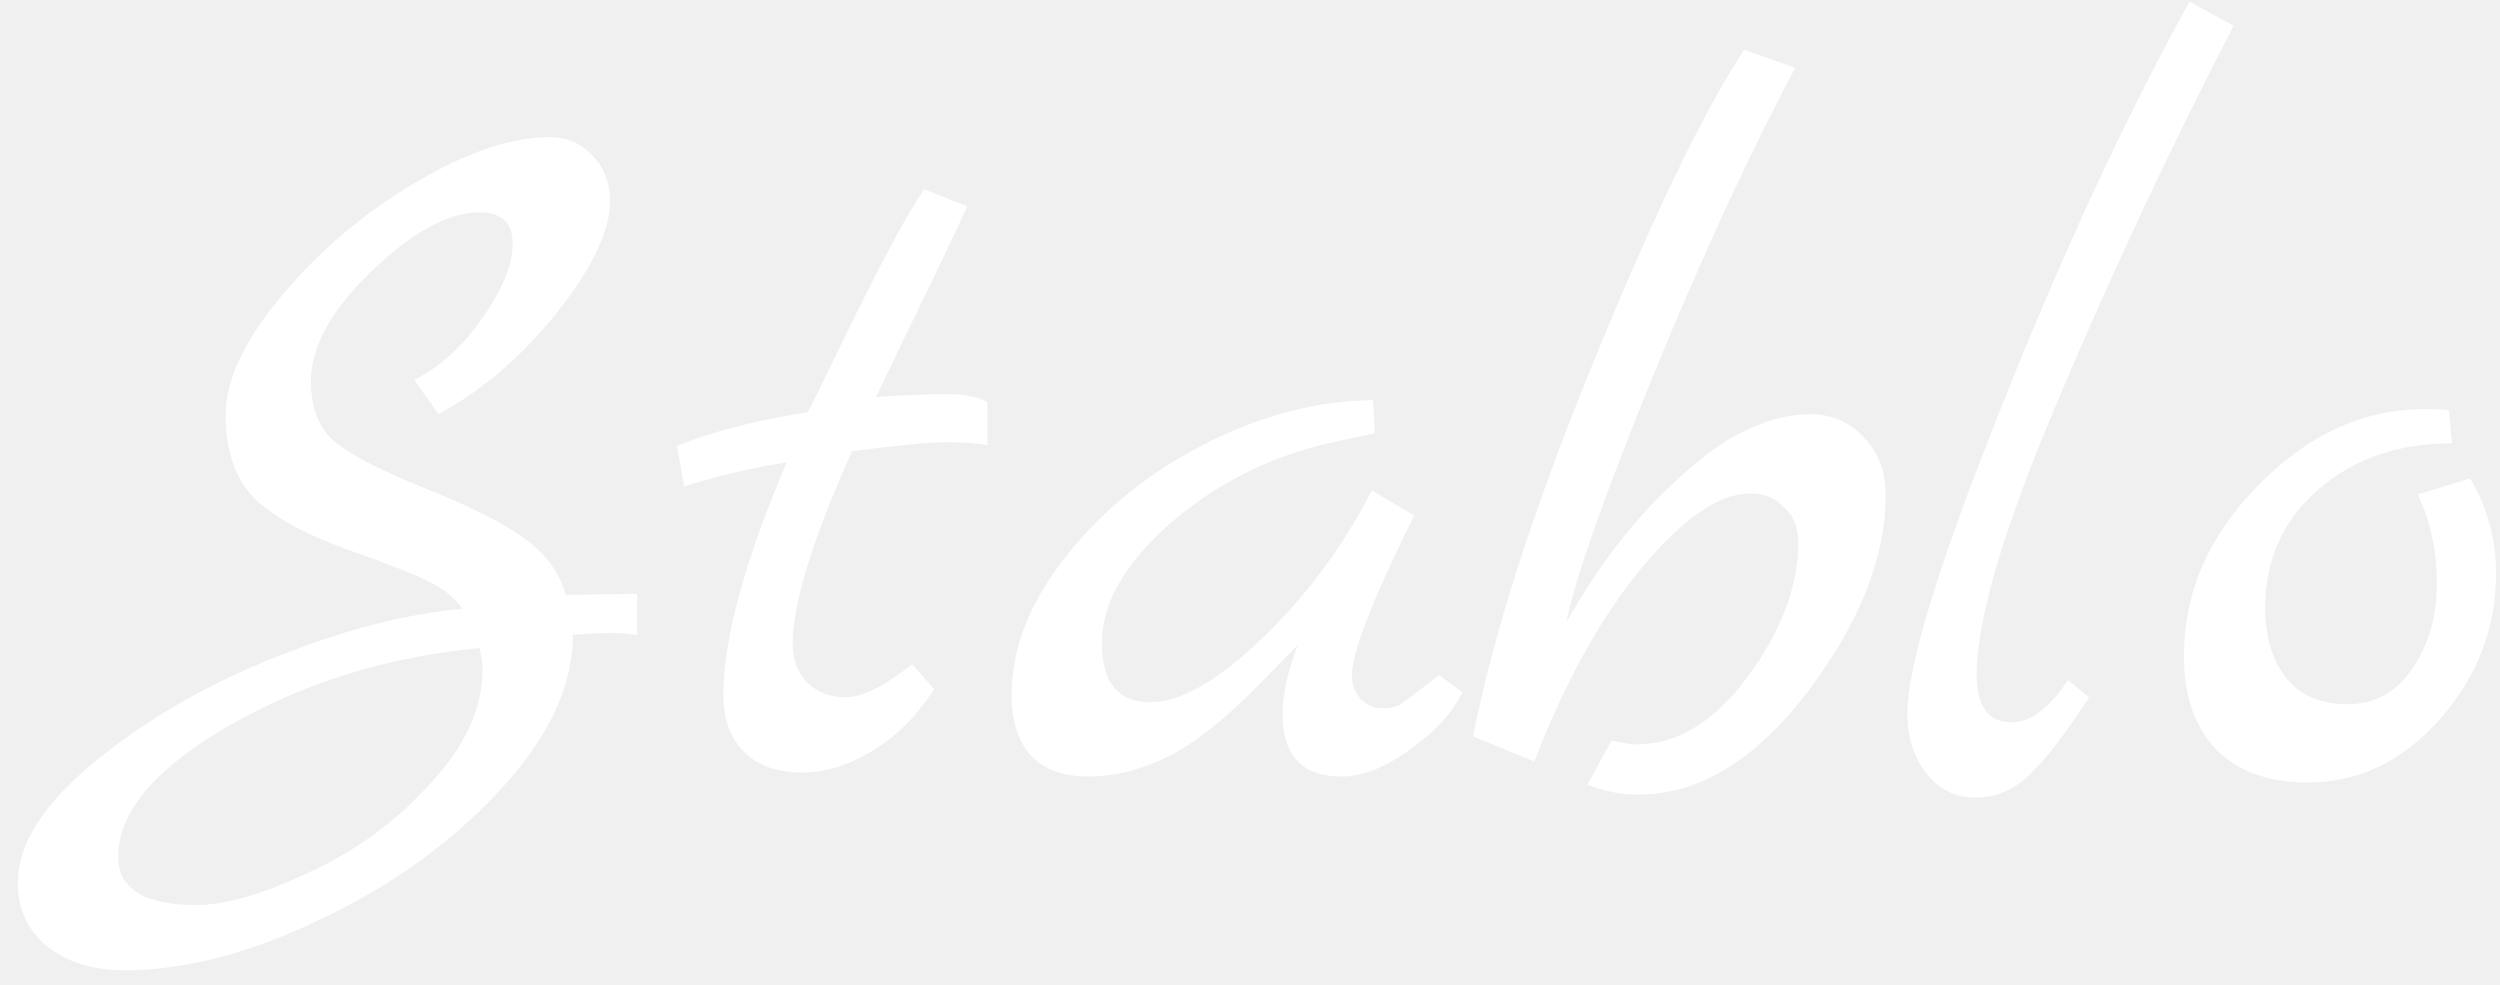
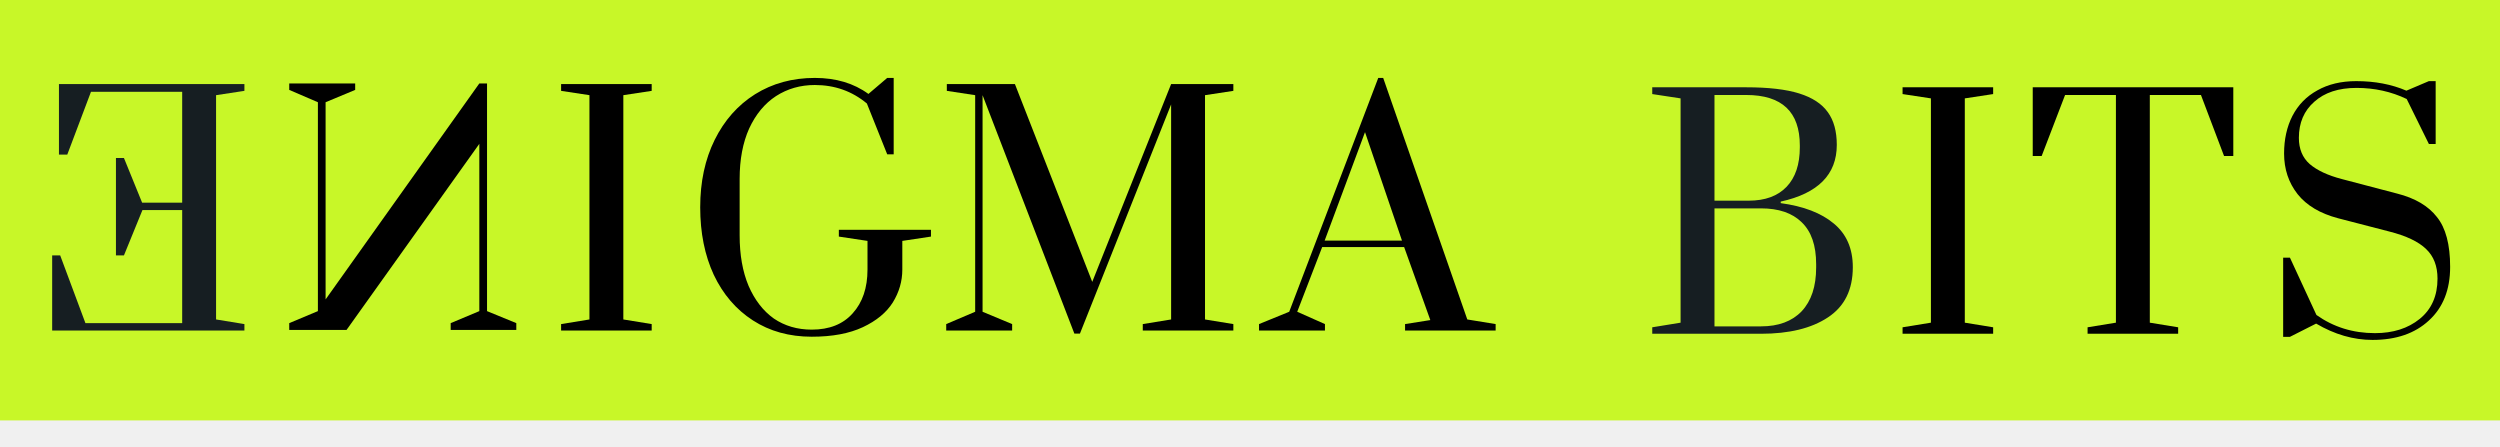
- <svg xmlns="http://www.w3.org/2000/svg" fill="none" height="52" width="132">
-   <path fill="#fff" d="M29.878 31.407l3.763-.053v2.173a9.128 9.128 0 00-1.484-.106c-.565 0-1.201.035-1.908.106 0 2.72-1.307 5.477-3.922 8.268-2.615 2.791-5.777 5.053-9.487 6.784-3.675 1.767-7.102 2.65-10.282 2.65-1.66 0-3.021-.424-4.081-1.272C1.452 49.109.94 47.996.94 46.618c0-2.05 1.36-4.187 4.081-6.413 2.72-2.226 5.9-4.063 9.54-5.512 3.64-1.449 6.925-2.297 9.858-2.544-.353-.53-.901-.99-1.643-1.378-.742-.389-2.261-.99-4.558-1.802-2.297-.848-3.922-1.767-4.876-2.756-.954-1.025-1.431-2.456-1.431-4.293 0-1.837.99-3.94 2.968-6.307a26.924 26.924 0 016.996-5.936c2.72-1.625 5.106-2.438 7.155-2.438.919 0 1.678.336 2.279 1.007.6.636.901 1.431.901 2.385 0 1.555-.936 3.516-2.809 5.883-1.873 2.332-3.957 4.116-6.254 5.353l-1.272-1.802c1.378-.707 2.58-1.802 3.604-3.286 1.06-1.52 1.59-2.827 1.59-3.922 0-1.095-.583-1.643-1.749-1.643-1.66 0-3.569 1.042-5.724 3.127-2.12 2.05-3.18 3.975-3.18 5.777 0 1.237.318 2.208.954 2.915.636.707 2.244 1.59 4.823 2.65 2.58 1.025 4.417 1.943 5.512 2.756 1.095.777 1.82 1.767 2.173 2.968zM6.24 45.24c0 1.696 1.378 2.544 4.134 2.544 1.52 0 3.48-.565 5.883-1.696a19.324 19.324 0 006.413-4.664c1.873-1.979 2.809-4.01 2.809-6.095 0-.247-.053-.618-.159-1.113-4.84.46-9.24 1.82-13.197 4.081-3.922 2.261-5.883 4.576-5.883 6.943zm41.92-10.176l1.167 1.325c-.884 1.378-1.962 2.456-3.233 3.233-1.237.777-2.492 1.166-3.764 1.166-1.271 0-2.279-.353-3.02-1.06-.742-.742-1.114-1.749-1.114-3.021 0-2.968 1.114-7.067 3.34-12.296a37.422 37.422 0 00-5.407 1.272l-.37-2.067-.053-.053c1.766-.742 4.08-1.343 6.942-1.802.283-.53.92-1.82 1.908-3.869 1.98-4.063 3.393-6.696 4.24-7.897l2.28.901c-.354.777-.972 2.085-1.855 3.922a640.967 640.967 0 00-2.968 6.148c1.59-.106 2.844-.159 3.763-.159.918 0 1.625.141 2.12.424v2.279c-.495-.106-1.22-.159-2.174-.159-.918 0-2.579.159-4.982.477-2.084 4.664-3.127 8.056-3.127 10.176 0 .813.248 1.484.742 2.014.53.53 1.22.795 2.068.795.883 0 2.049-.583 3.498-1.749zm27.83.583l1.219.901c-.495 1.06-1.414 2.067-2.756 3.021-1.308.954-2.509 1.431-3.604 1.431-2.085 0-3.127-1.095-3.127-3.286 0-1.025.265-2.244.795-3.657l-1.961 2.014c-1.908 1.943-3.569 3.25-4.982 3.922-1.378.671-2.739 1.007-4.081 1.007-1.343 0-2.368-.371-3.074-1.113-.672-.777-1.007-1.837-1.007-3.18 0-2.473.954-4.911 2.862-7.314 1.908-2.438 4.346-4.417 7.314-5.936 2.968-1.52 5.936-2.297 8.904-2.332l.106 1.749-2.226.477c-3.216.707-6.06 2.12-8.533 4.24-2.438 2.12-3.657 4.24-3.657 6.36 0 2.085.848 3.127 2.544 3.127 1.59 0 3.55-1.113 5.883-3.339 2.332-2.226 4.275-4.84 5.83-7.844l2.226 1.325c-2.191 4.417-3.286 7.226-3.286 8.427 0 .495.159.919.477 1.272.353.318.689.477 1.007.477.353 0 .583-.018.689-.053l.318-.106c.106-.07.23-.159.37-.265.177-.106.319-.212.425-.318l.636-.477c.282-.212.512-.389.689-.53zm11.434-9.222c1.696-1.731 3.18-2.915 4.452-3.551 1.308-.671 2.527-1.007 3.657-1.007 1.166 0 2.12.406 2.862 1.219.778.777 1.166 1.802 1.166 3.074 0 3.286-1.378 6.749-4.134 10.388-2.756 3.604-5.724 5.406-8.904 5.406a6.958 6.958 0 01-2.703-.53l1.272-2.332c.566.141 1.007.212 1.325.212 2.156 0 4.117-1.201 5.883-3.604 1.767-2.403 2.65-4.77 2.65-7.102 0-.742-.247-1.343-.742-1.802-.459-.495-1.06-.742-1.802-.742-1.625 0-3.533 1.307-5.724 3.922-2.155 2.615-4.045 6.024-5.67 10.229l-3.234-1.325c1.06-5.406 3.18-11.996 6.36-19.769 3.18-7.773 5.83-13.268 7.95-16.483l2.703.954c-2.332 4.346-4.823 9.734-7.473 16.165-2.614 6.43-4.151 10.794-4.61 13.091 1.448-2.544 3.02-4.682 4.716-6.413zm21.766 9.487l1.113.901c-1.202 1.873-2.244 3.233-3.127 4.081-.848.813-1.802 1.219-2.862 1.219s-1.926-.424-2.597-1.272c-.672-.848-1.007-1.908-1.007-3.18 0-2.473 1.625-7.791 4.876-15.953 3.25-8.197 6.589-15.405 10.017-21.624l2.332 1.272a281.978 281.978 0 00-9.381 20.034c-2.792 6.607-4.187 11.36-4.187 14.257 0 1.66.618 2.491 1.855 2.491.989 0 1.978-.742 2.968-2.226zm21.225-10.653c.919 1.52 1.378 3.198 1.378 5.035 0 2.862-.989 5.424-2.968 7.685-1.978 2.226-4.31 3.339-6.996 3.339-2.049 0-3.657-.583-4.823-1.749-1.13-1.201-1.696-2.844-1.696-4.929 0-3.357 1.308-6.36 3.922-9.01 2.615-2.685 5.548-4.028 8.798-4.028.601 0 1.025.018 1.272.053l.159 1.749c-2.826 0-5.176.813-7.049 2.438-1.872 1.625-2.809 3.71-2.809 6.254 0 1.52.371 2.756 1.113 3.71.742.919 1.82 1.378 3.233 1.378 1.449 0 2.597-.636 3.445-1.908.848-1.272 1.272-2.756 1.272-4.452 0-1.731-.335-3.304-1.007-4.717l2.756-.848z" />
+ <svg xmlns="http://www.w3.org/2000/svg" width="779" height="139" viewBox="0 0 779 139" fill="none">
+   <path d="M0 0H779V131H0V0Z" fill="#C8F728" />
+   <path d="M514.84 101.984L523.672 100.544V30.656L514.84 29.312V27.2H544.12C551.032 27.2 556.536 27.84 560.632 29.12C564.728 30.4 567.704 32.352 569.56 34.976C571.416 37.536 572.344 40.928 572.344 45.152C572.344 54.368 566.52 60.256 554.872 62.816V63.296C561.976 64.256 567.48 66.368 571.384 69.632C575.352 72.896 577.336 77.44 577.336 83.264C577.336 90.304 574.744 95.52 569.56 98.912C564.44 102.304 557.496 104 548.728 104H514.84V101.984ZM544.888 62.528C550.008 62.528 553.944 61.088 556.696 58.208C559.448 55.328 560.824 51.232 560.824 45.92V45.344C560.824 34.848 555.256 29.6 544.12 29.6H534.232V62.528H544.888ZM548.728 101.696C554.168 101.696 558.392 100.128 561.4 96.992C564.408 93.792 565.912 89.248 565.912 83.36V82.304C565.912 76.48 564.408 72.128 561.4 69.248C558.456 66.368 554.232 64.928 548.728 64.928H534.232V101.696H548.728Z" fill="#161E22" />
+   <path d="M592.84 104V101.984L601.672 100.544V30.656L592.84 29.312V27.2H621.064V29.312L612.232 30.656V100.544L621.064 101.984V104H592.84Z" fill="black" />
+   <path d="M650.488 104V101.984L659.32 100.544V29.6H643.48L636.184 48.608H633.4V27.2H695.896V48.608H693.016L685.816 29.6H669.88V100.544L678.712 101.984V104H650.488Z" fill="black" />
+   <path d="M739.272 105.92C733.32 105.92 727.464 104.224 721.704 100.832L713.544 104.96H711.432V80.288H713.544L721.8 98.144C727.112 101.92 733.192 103.808 740.04 103.808C745.672 103.808 750.312 102.336 753.96 99.392C757.672 96.384 759.528 92.192 759.528 86.816C759.528 82.912 758.344 79.84 755.976 77.6C753.608 75.296 749.768 73.472 744.456 72.128L728.52 68C722.952 66.528 718.76 64.032 715.944 60.512C713.128 56.928 711.72 52.704 711.72 47.84C711.72 43.424 712.584 39.52 714.312 36.128C716.104 32.672 718.696 30.016 722.088 28.16C725.48 26.24 729.512 25.28 734.184 25.28C740.008 25.28 745.224 26.272 749.832 28.256L756.84 25.28H758.952V44.864H756.84L749.928 30.848C745.128 28.544 739.912 27.392 734.28 27.392C728.712 27.392 724.328 28.832 721.128 31.712C717.928 34.528 716.328 38.272 716.328 42.944C716.328 46.4 717.448 49.12 719.688 51.104C721.992 53.088 725.352 54.656 729.768 55.808L746.952 60.32C752.52 61.728 756.648 64.16 759.336 67.616C762.088 71.008 763.464 76.192 763.464 83.168C763.464 90.272 761.256 95.84 756.84 99.872C752.488 103.904 746.632 105.92 739.272 105.92Z" fill="black" />
+   <path d="M76.16 103V100.984L67.328 99.544V29.656L76.16 28.312V26.2H18.368V48.184H20.96L28.352 28.6H56.768V63.16H44.288L38.624 49.24H36.128V79.576H38.624L44.384 65.464H56.768V100.696H26.624L18.752 79.576H16.256V103H76.16Z" fill="#161E22" />
+   <path d="M90.128 26V28.016L99.056 31.856V96.944L90.128 100.688V102.8H107.984L149.36 44.816V96.944L140.432 100.688V102.8H160.88V100.688L151.76 96.944V26H149.36L101.456 93.296V31.856L110.672 28.016V26H90.128Z" fill="black" />
+   <path d="M174.84 103V100.984L183.672 99.544V29.656L174.84 28.312V26.2H203.064V28.312L194.232 29.656V99.544L203.064 100.984V103H174.84Z" fill="black" />
+   <path d="M252.936 104.92C245.96 104.92 239.848 103.224 234.6 99.832C229.352 96.44 225.288 91.704 222.408 85.624C219.592 79.544 218.184 72.536 218.184 64.6C218.184 56.664 219.688 49.656 222.696 43.576C225.704 37.496 229.896 32.76 235.272 29.368C240.712 25.976 246.92 24.28 253.896 24.28C260.488 24.28 266.056 25.944 270.6 29.272L276.456 24.28H278.472V48.088H276.456L270.12 32.248C265.512 28.408 260.104 26.488 253.896 26.488C249.416 26.488 245.384 27.64 241.8 29.944C238.28 32.248 235.496 35.608 233.448 40.024C231.464 44.44 230.472 49.688 230.472 55.768V73.336C230.472 79.416 231.4 84.664 233.256 89.08C235.176 93.496 237.8 96.888 241.128 99.256C244.52 101.56 248.456 102.712 252.936 102.712C258.44 102.712 262.696 101.016 265.704 97.624C268.776 94.232 270.312 89.688 270.312 83.992V75.064L261.384 73.72V71.608H290.088V73.72L281.16 75.064V83.992C281.16 87.64 280.168 91.064 278.184 94.264C276.2 97.4 273.096 99.96 268.872 101.944C264.648 103.928 259.336 104.92 252.936 104.92Z" fill="black" />
+   <path d="M334.776 103.96L306.168 29.656V97.144L315.384 100.984V103H294.84V100.984L303.864 97.144V29.656L295.032 28.312V26.2H316.248L340.344 87.832L364.92 26.2H384.312V28.312L375.48 29.656V99.544L384.312 100.984V103H356.088V100.984L364.92 99.544V32.536L336.504 103.96H334.776Z" fill="black" />
+   <path d="M392.312 103V100.984L401.72 97.144L429.464 24.28H431L457.208 99.544L466.04 100.984V103H437.816V100.984L445.688 99.736L437.528 76.984H411.992L404.216 97.144L412.856 100.984V103H392.312ZM412.76 74.968H436.856L425.336 41.176L412.76 74.968Z" fill="black" />
</svg>
